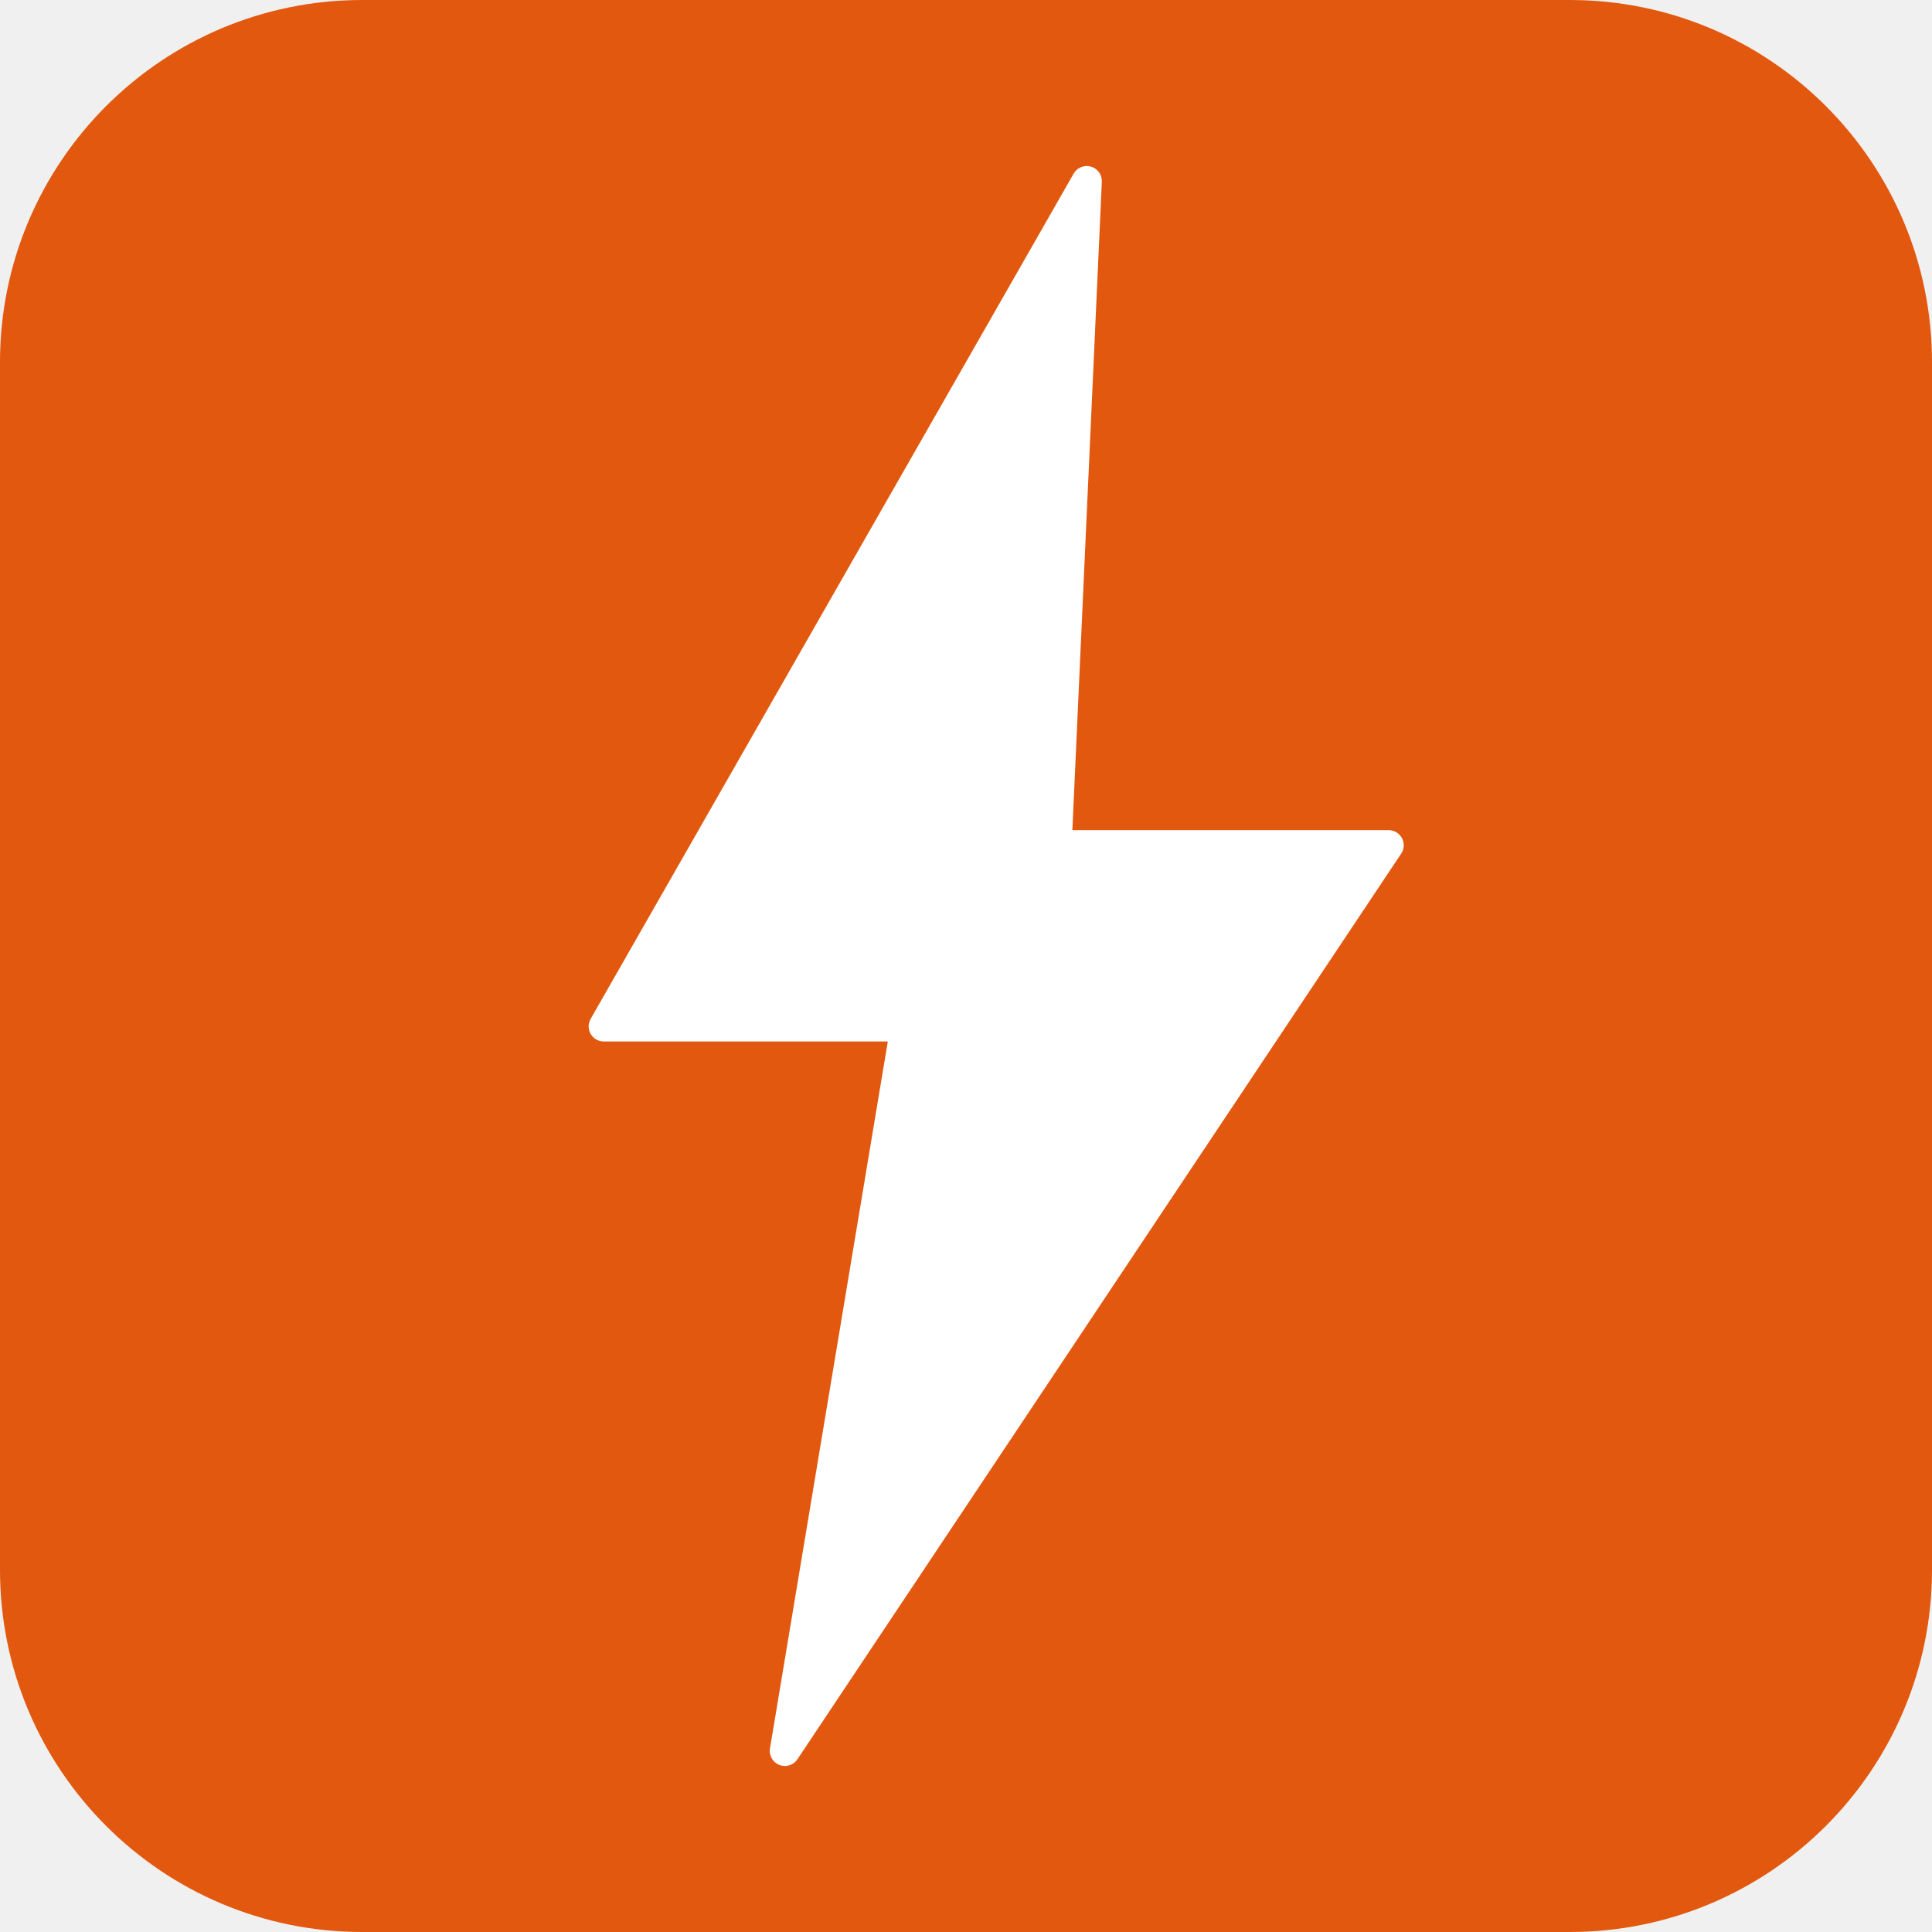
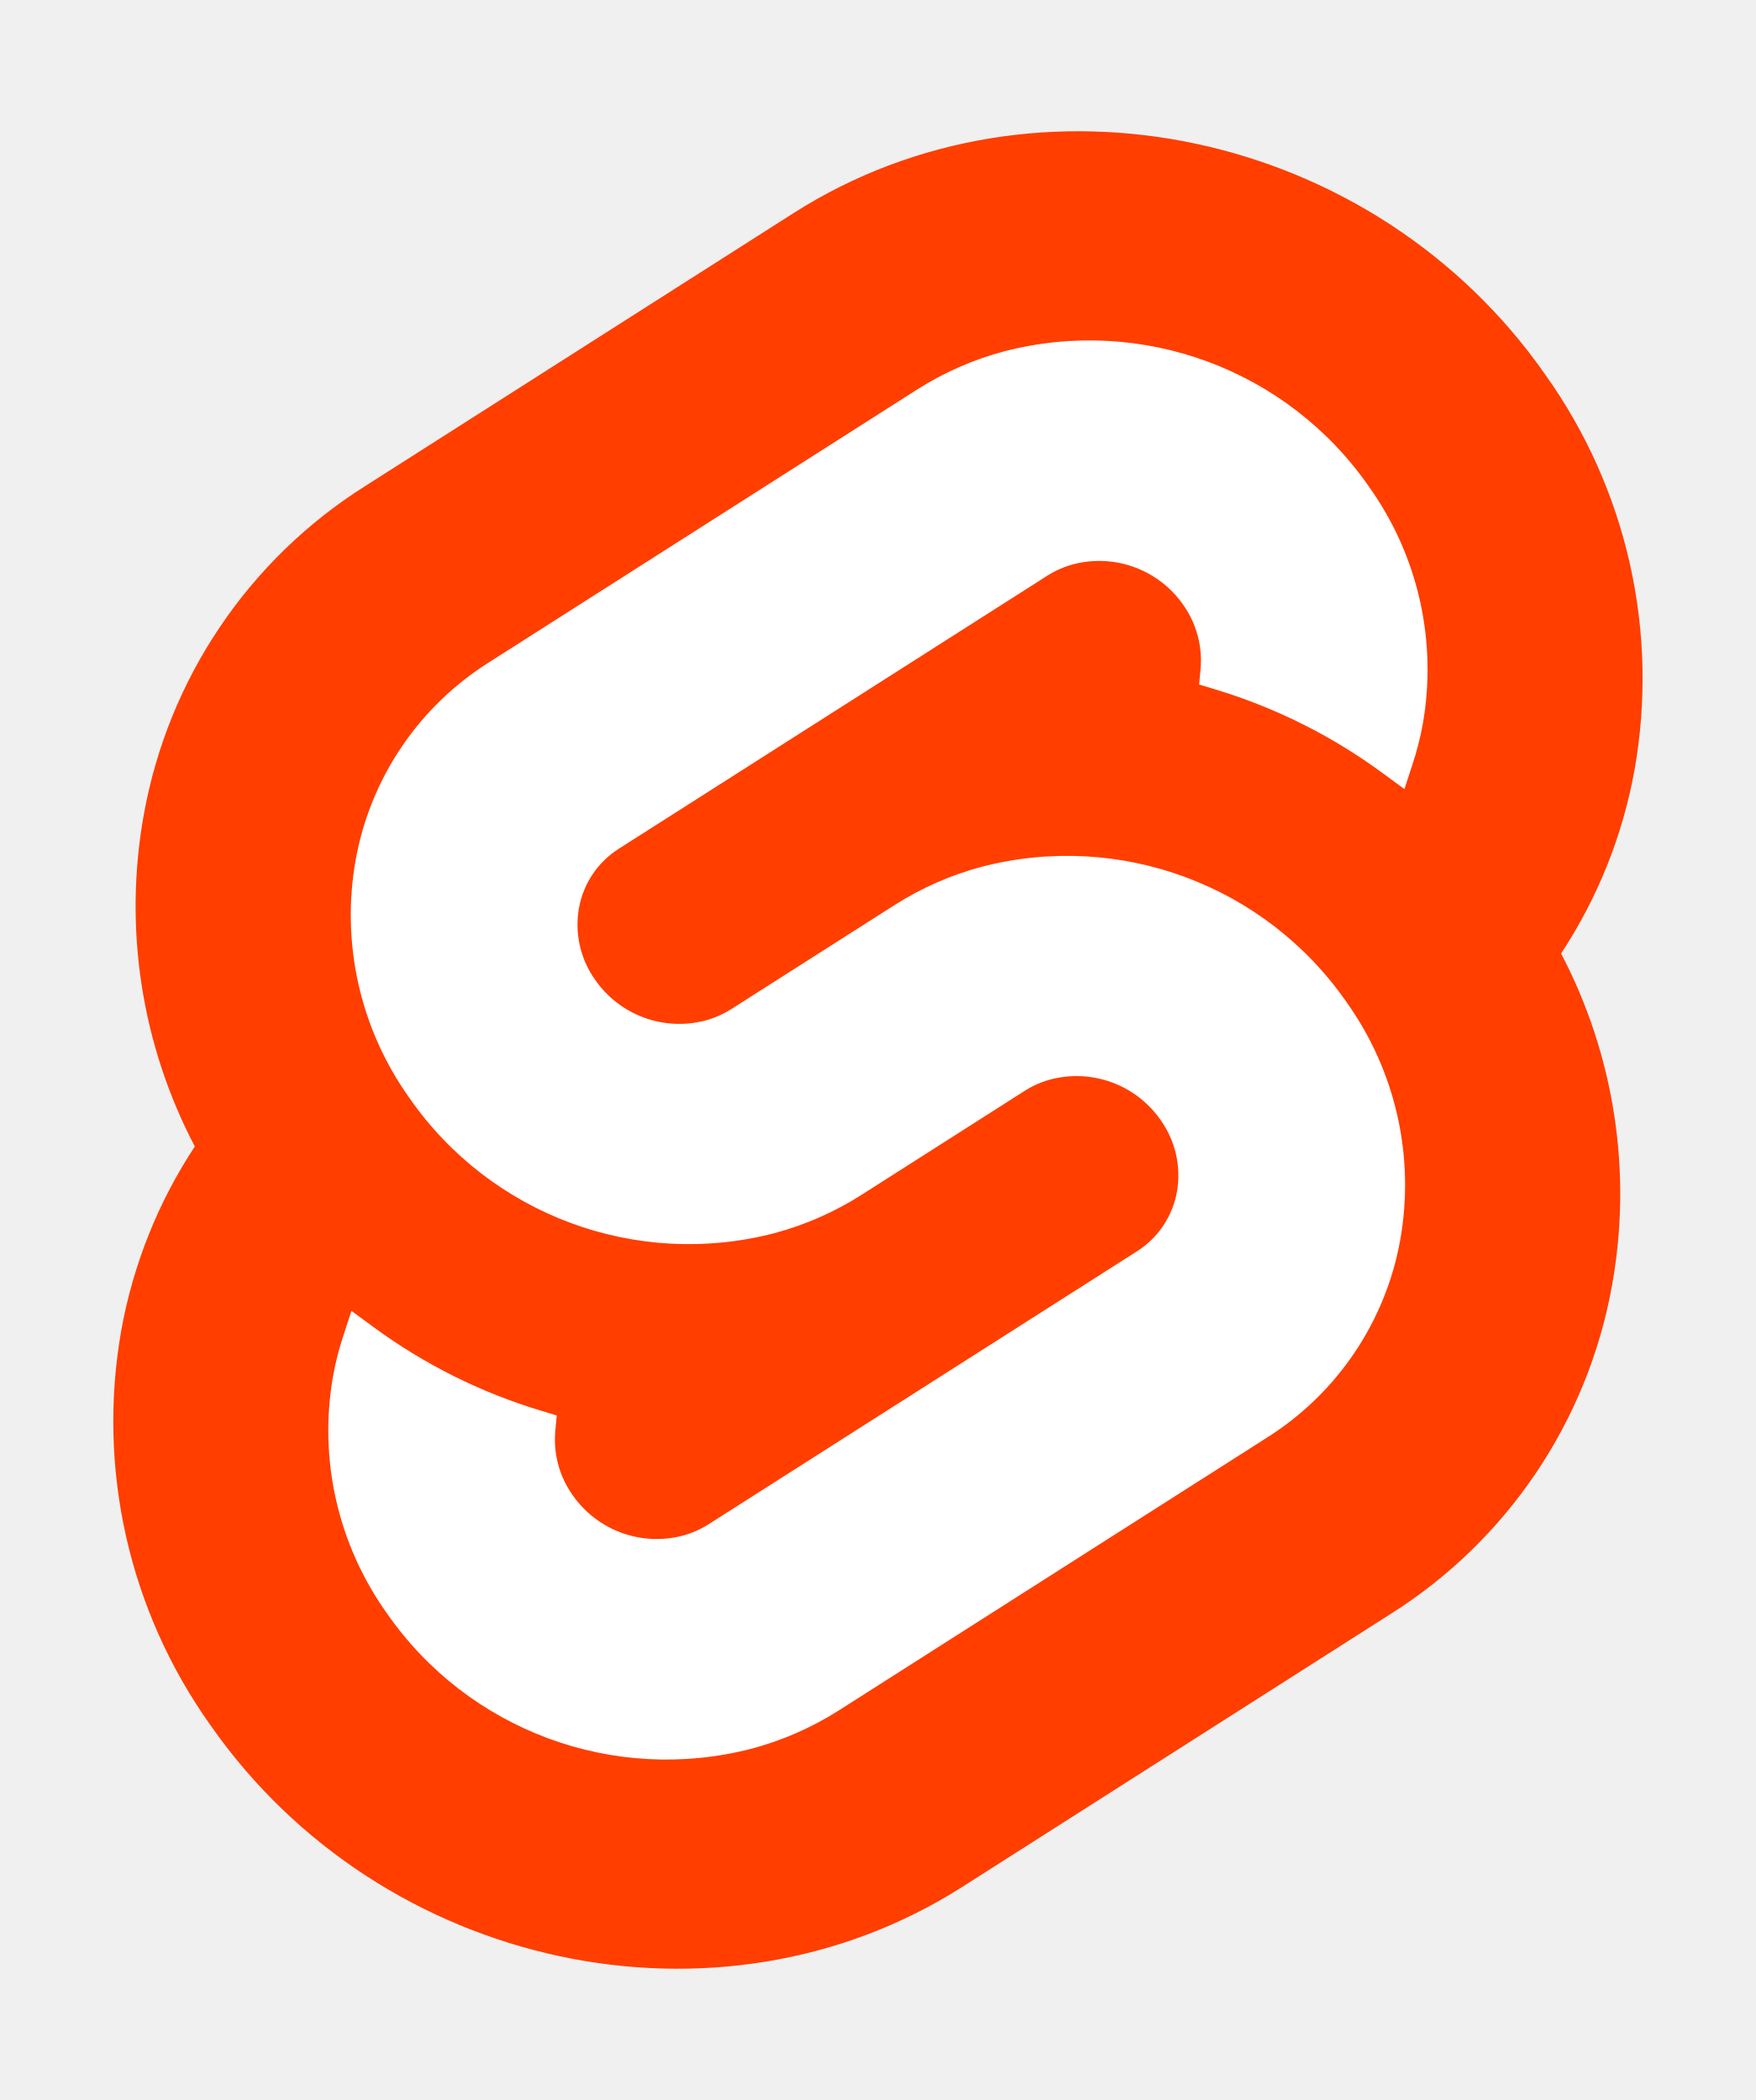
- <svg xmlns="http://www.w3.org/2000/svg" viewBox="0 0 512 512">
-   <rect width="512" height="512" rx="96" fill="#e2580e" />
-   <path d="M288 48L160 272h80l-32 192 160-240h-88z" fill="#fff" stroke="#fff" stroke-width="8" stroke-linejoin="round" stroke-linecap="round" />
+ <svg xmlns="http://www.w3.org/2000/svg" width="107" height="128" viewBox="0 0 107 128">
+   <path d="M94.157 22.819c-10.4-14.885-30.94-19.297-45.792-9.835L22.282 29.608A29.92 29.92 0 0 0 8.764 49.65a31.5 31.5 0 0 0 3.108 20.231 30 30 0 0 0-4.477 11.183 31.9 31.9 0 0 0 5.448 24.116c10.402 14.887 30.942 19.297 45.791 9.835l26.083-16.624A29.92 29.92 0 0 0 98.235 78.35a31.53 31.53 0 0 0-3.105-20.232 30 30 0 0 0 4.474-11.182 31.88 31.88 0 0 0-5.447-24.116" style="fill:#ff3e00" />
+   <path d="M45.817 106.582a20.72 20.72 0 0 1-22.237-8.243 19.17 19.17 0 0 1-3.277-14.503 18 18 0 0 1 .624-2.435l.49-1.498 1.337.981a33.6 33.6 0 0 0 10.203 5.098l.97.294-.09.968a5.85 5.85 0 0 0 1.052 3.878 6.24 6.24 0 0 0 6.695 2.485 5.8 5.8 0 0 0 1.603-.704L69.27 76.28a5.43 5.43 0 0 0 2.45-3.631 5.8 5.8 0 0 0-.987-4.371 6.24 6.24 0 0 0-6.698-2.487 5.7 5.7 0 0 0-1.6.704l-9.953 6.345a19 19 0 0 1-5.296 2.326 20.72 20.72 0 0 1-22.237-8.243 19.17 19.17 0 0 1-3.277-14.502 17.99 17.99 0 0 1 8.13-12.052l26.081-16.623a19 19 0 0 1 5.3-2.329 20.72 20.72 0 0 1 22.237 8.243 19.17 19.17 0 0 1 3.277 14.503 18 18 0 0 1-.624 2.435l-.49 1.498-1.337-.98a33.6 33.6 0 0 0-10.203-5.1l-.97-.294.09-.968a5.86 5.86 0 0 0-1.052-3.878 6.24 6.24 0 0 0-6.696-2.485 5.8 5.8 0 0 0-1.602.704L37.73 51.72a5.42 5.42 0 0 0-2.449 3.63 5.79 5.79 0 0 0 .986 4.372 6.24 6.24 0 0 0 6.698 2.486 5.8 5.8 0 0 0 1.602-.704l9.952-6.342a19 19 0 0 1 5.295-2.328 20.72 20.72 0 0 1 22.237 8.242 19.17 19.17 0 0 1 3.277 14.503 18 18 0 0 1-8.13 12.053l-26.081 16.622a19 19 0 0 1-5.3 2.328" style="fill:#fff" />
</svg>
